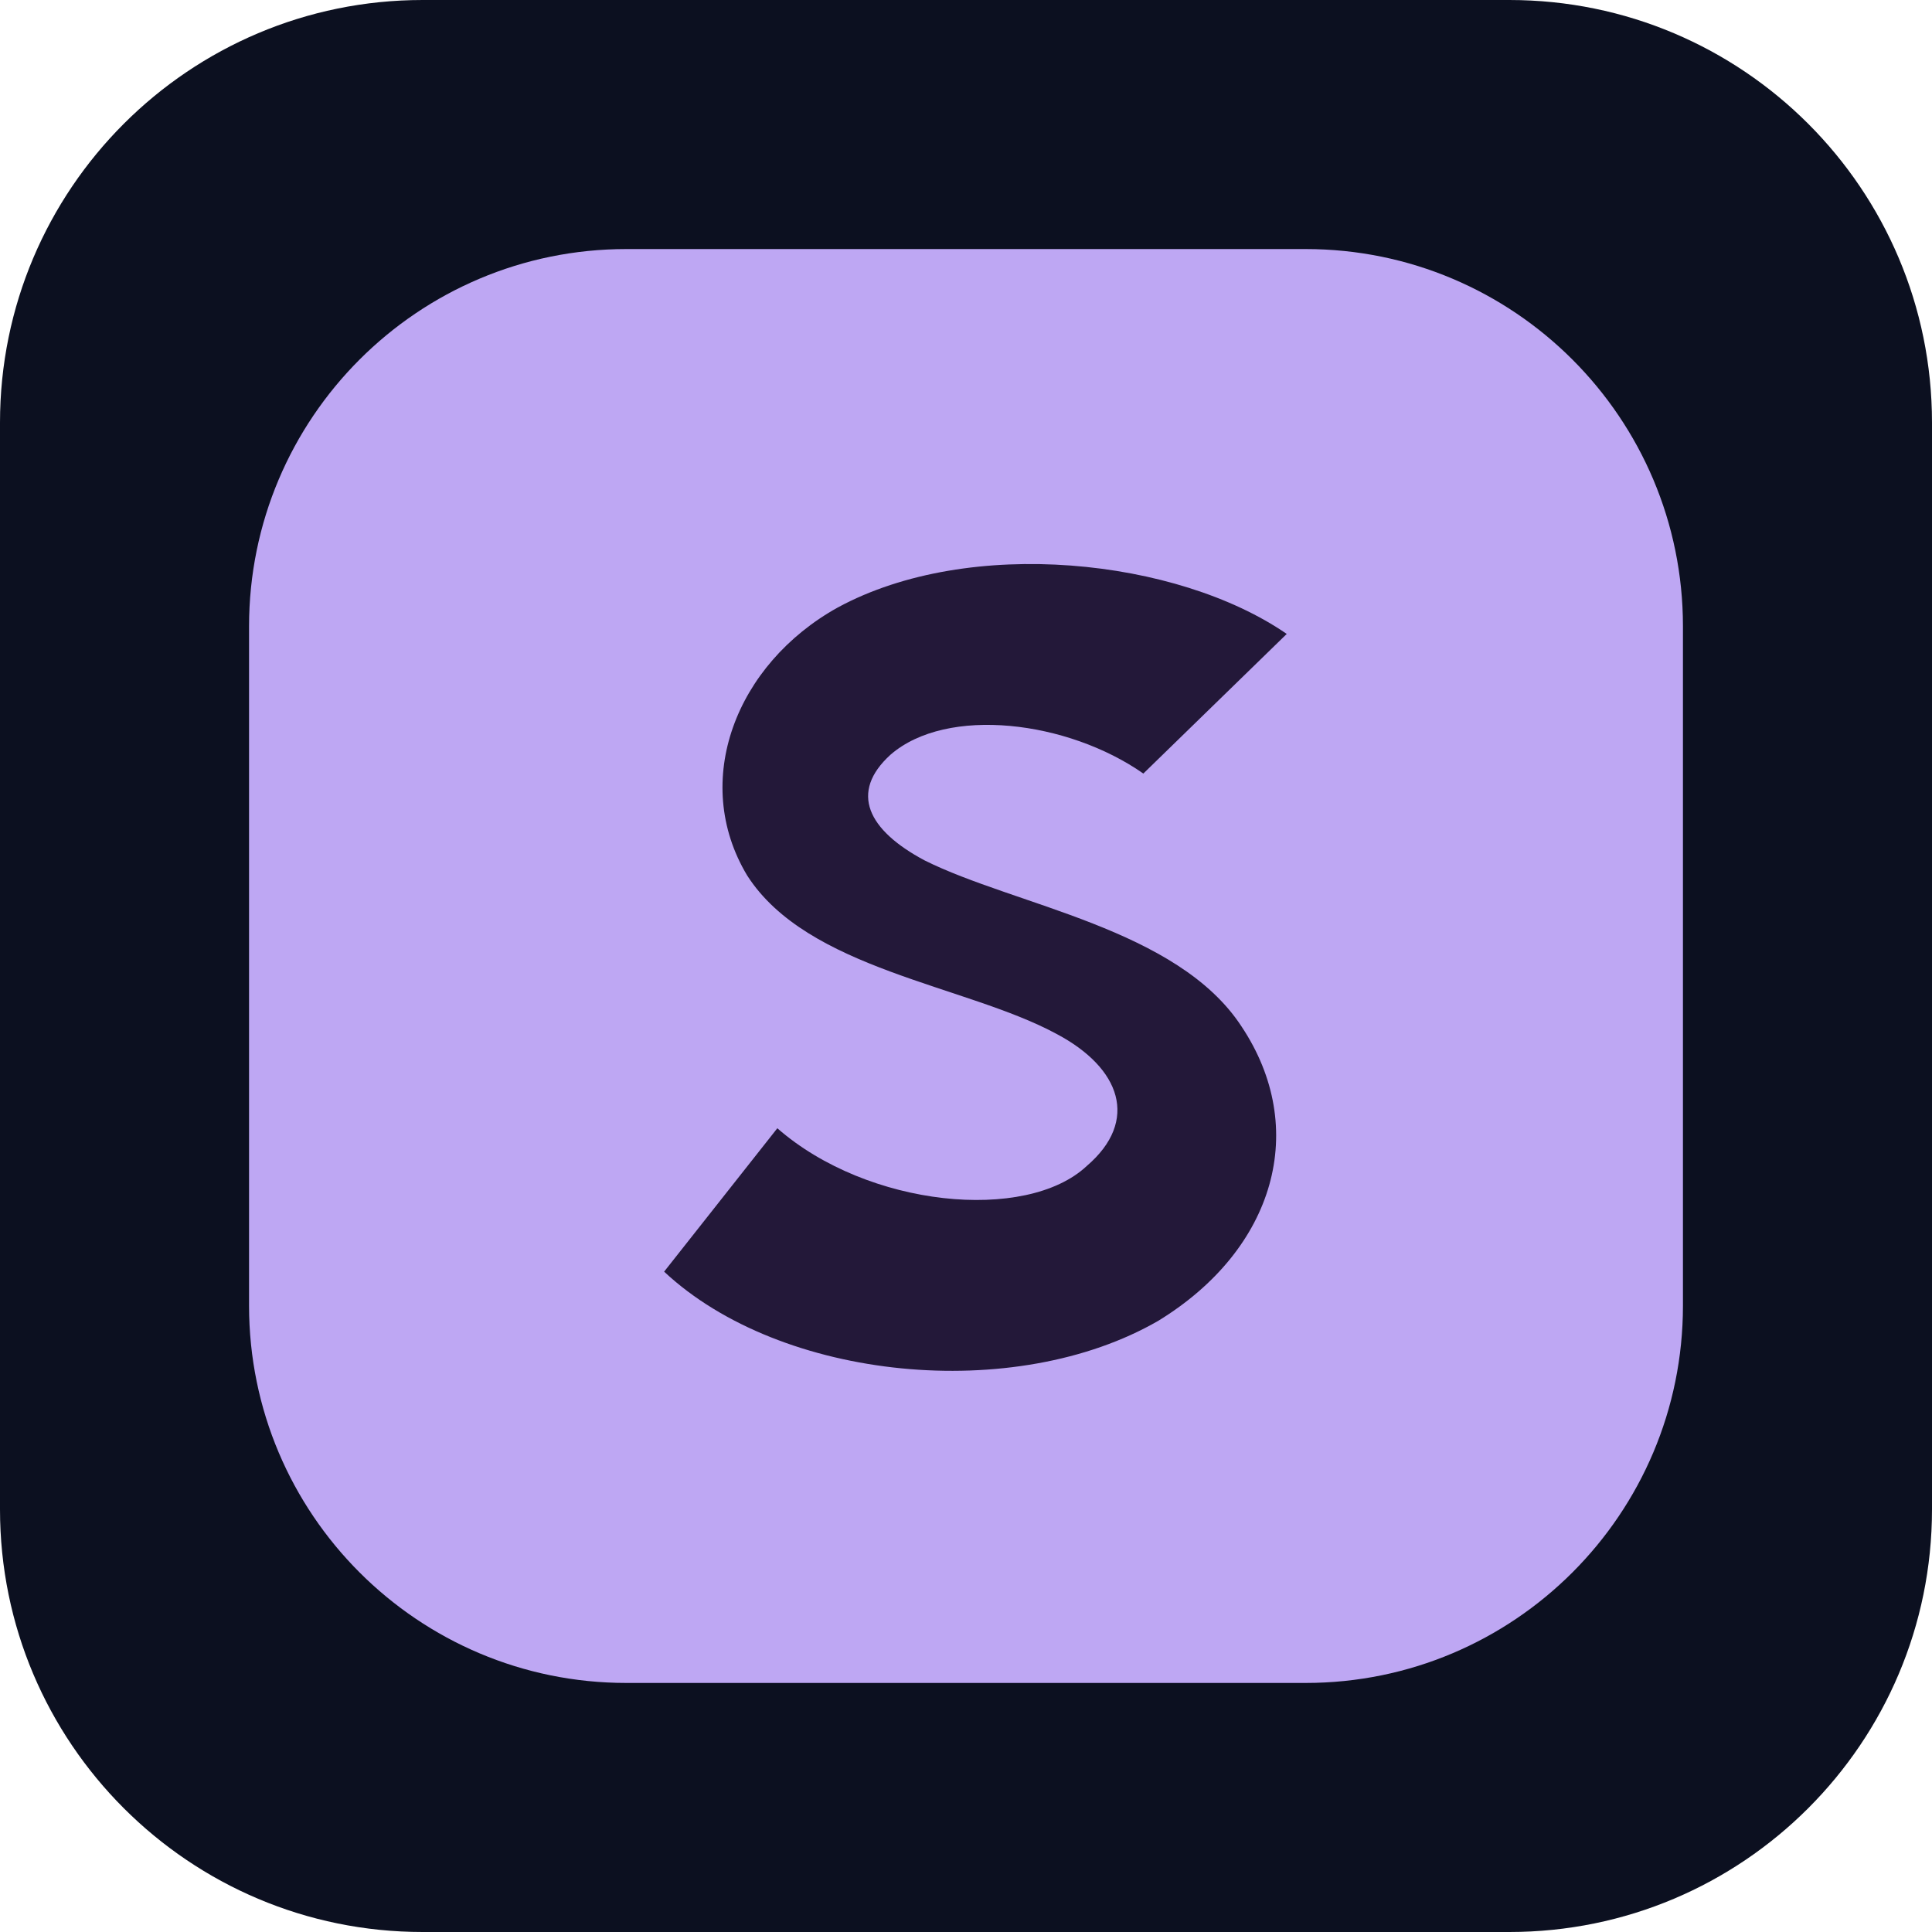
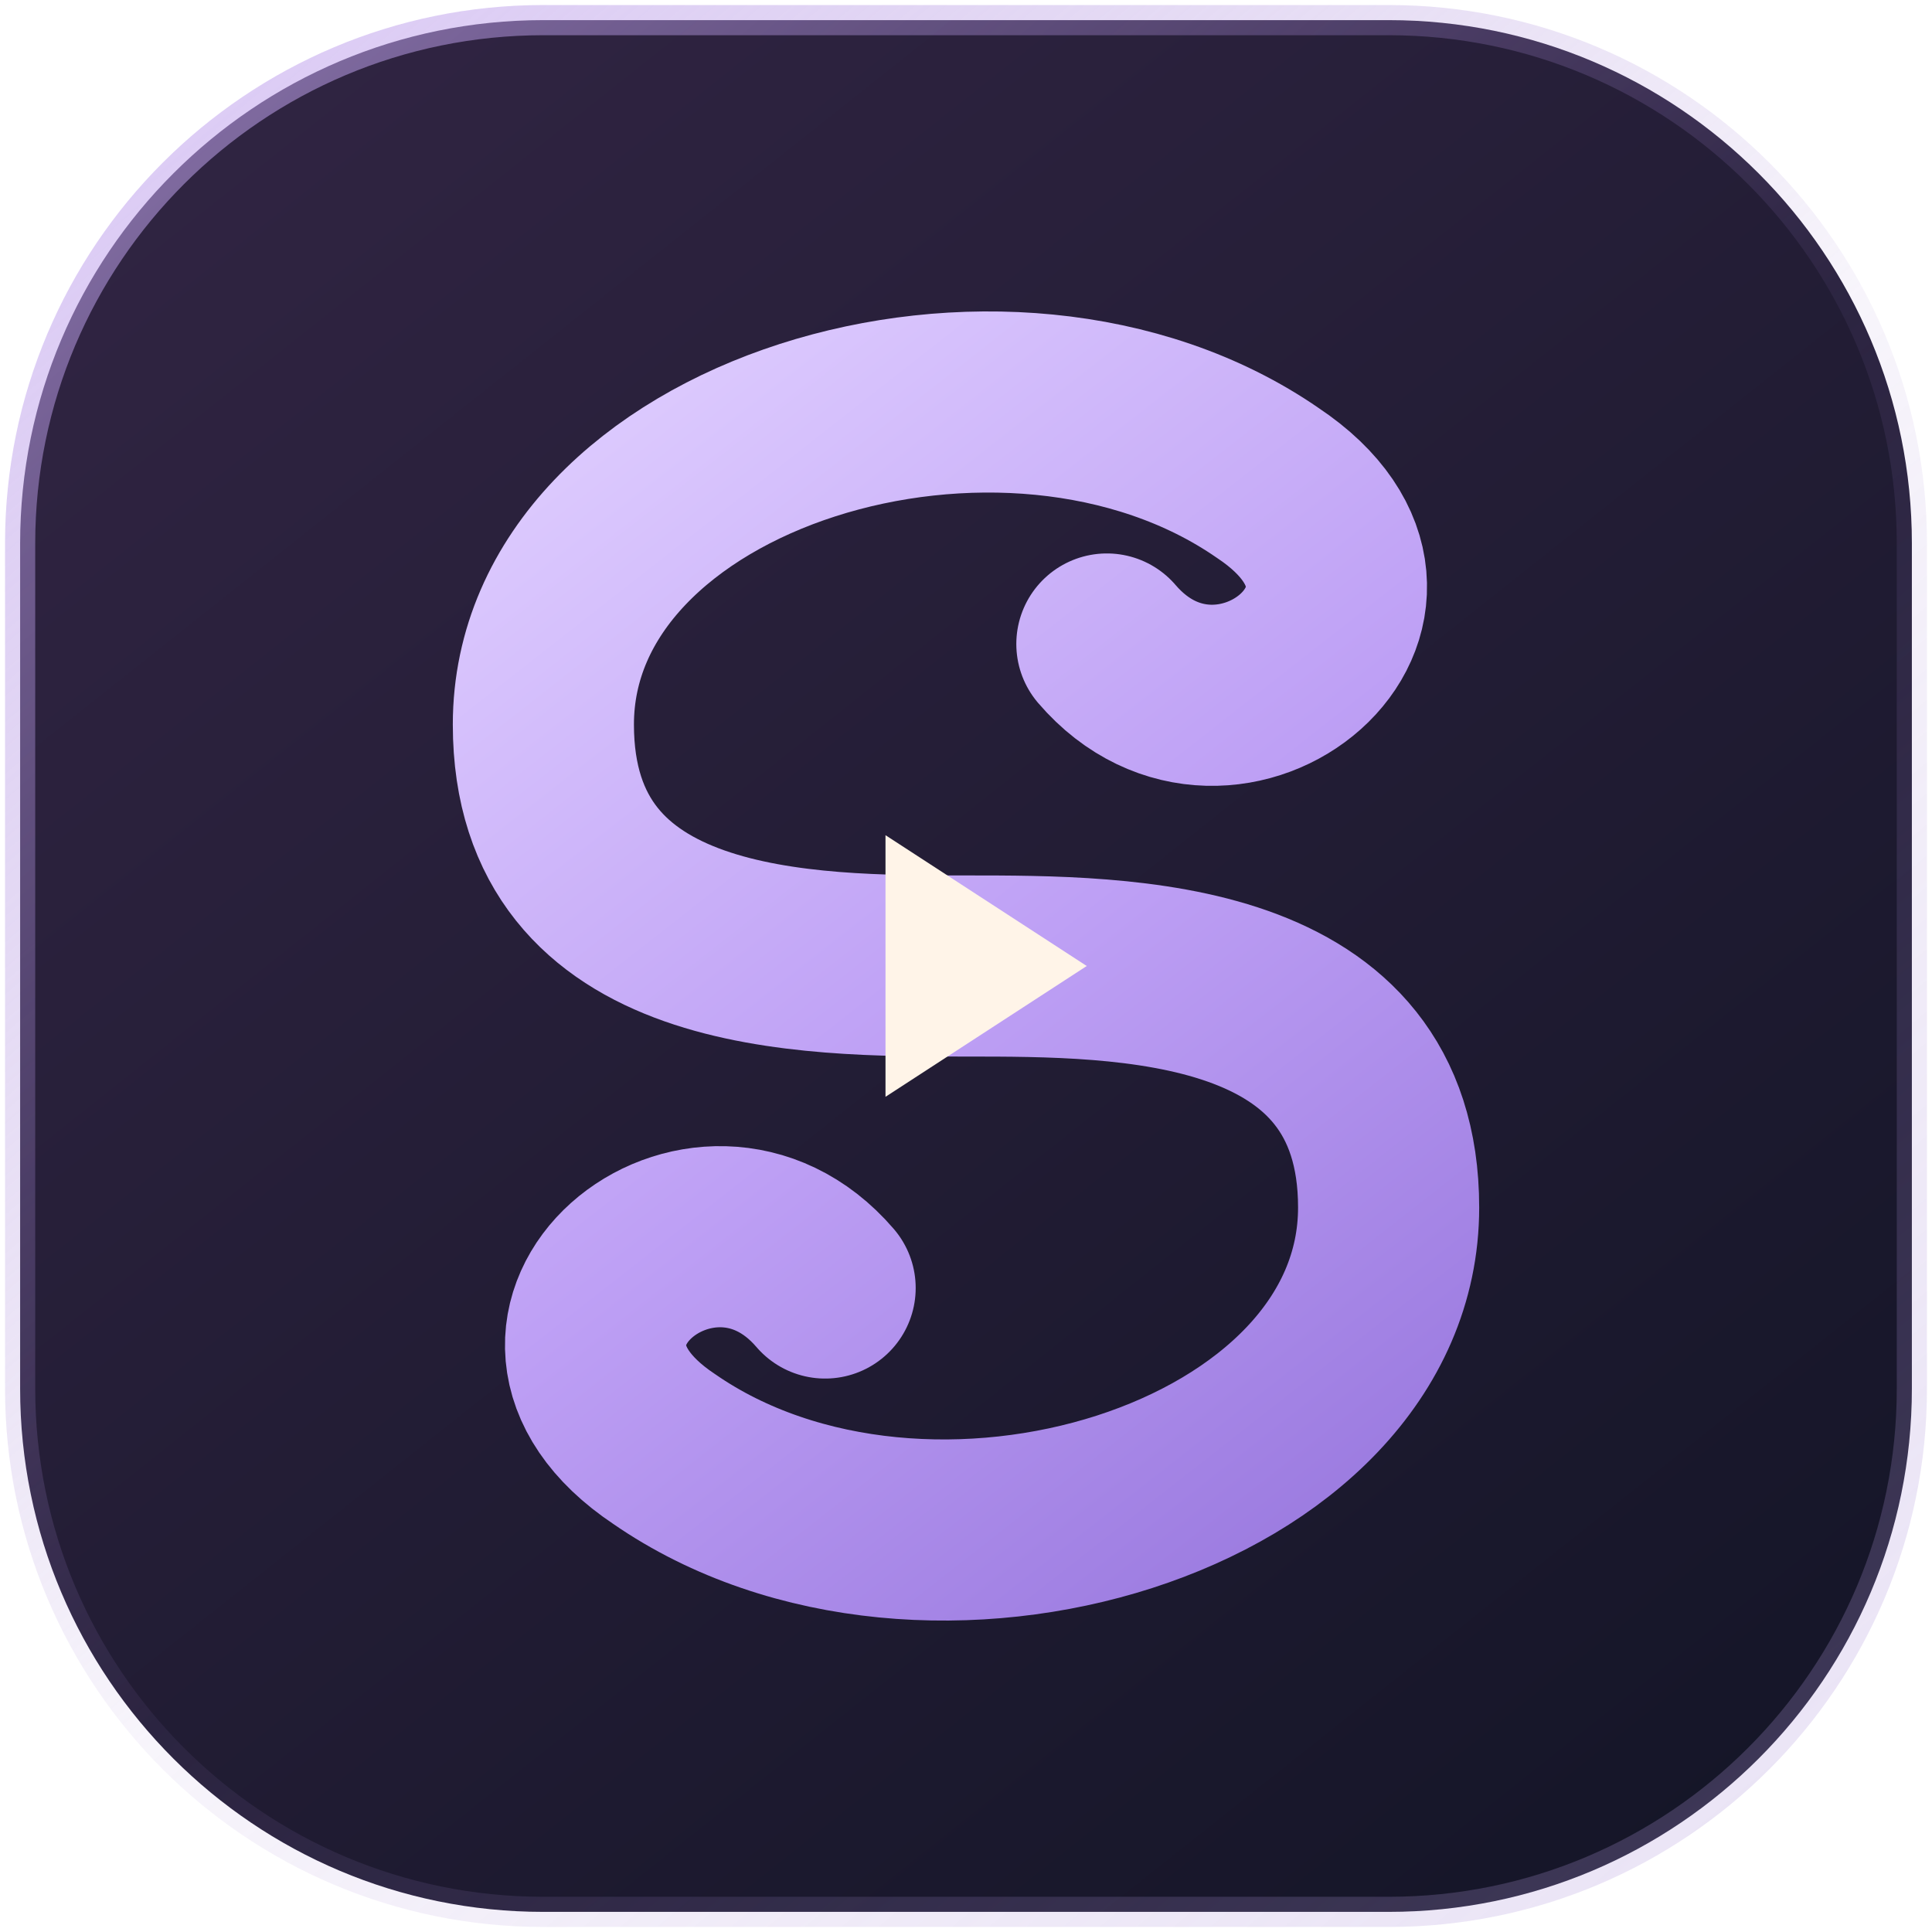
- <svg xmlns="http://www.w3.org/2000/svg" viewBox="0 0 512 512">
-   <rect width="512" height="512" rx="112" fill="#0c1020" />
-   <rect x="66" y="66" width="380" height="380" rx="100" fill="#bea7f3" />
-   <path d="M341 168c-29-20-84-26-119-7-27 15-39 46-24 71 16 25 58 29 82 42 17 9 22 23 8 35-16 15-58 11-82-10l-30 38c31 29 93 35 131 13 31-19 40-51 22-78-17-26-60-32-84-44-15-8-20-18-9-28 15-13 47-9 67 5z" fill="#231839" />
+ <svg xmlns="http://www.w3.org/2000/svg" width="512" height="512" viewBox="0 0 96 96" fill="none">
+   <defs>
+     <linearGradient id="field" x1="12" y1="4" x2="85" y2="96" gradientUnits="userSpaceOnUse">
+       <stop stop-color="#302442" />
+       <stop offset="1" stop-color="#141527" />
+     </linearGradient>
+     <linearGradient id="ribbon" x1="25" y1="19" x2="72" y2="79" gradientUnits="userSpaceOnUse">
+       <stop stop-color="#e0cfff" />
+       <stop offset=".5" stop-color="#bea0f5" />
+       <stop offset="1" stop-color="#9574dc" />
+     </linearGradient>
+     <linearGradient id="rim" x1="8" y1="0" x2="89" y2="96" gradientUnits="userSpaceOnUse">
+       <stop stop-color="#c4a7f0" stop-opacity=".6" />
+       <stop offset=".52" stop-color="#9f80cf" stop-opacity=".08" />
+       <stop offset="1" stop-color="#b29bdd" stop-opacity=".28" />
+     </linearGradient>
+   </defs>
+   <rect x="1" y="1" width="94" height="94" rx="26" fill="url(#field)" stroke="url(#rim)" stroke-width="1.5" />
+   <path d="M55 32C61 39 72 30 63 24C50 15 27 22 27 36C27 48 40 48 48 48C56 48 69 48 69 60C69 74 46 81 33 72C24 66 35 57 41 64" stroke="url(#ribbon)" stroke-width="9" stroke-linecap="round" stroke-linejoin="round" />
+   <path d="M44 41.5L54 48L44 54.5V41.5Z" fill="#fff4e8" />
</svg>
